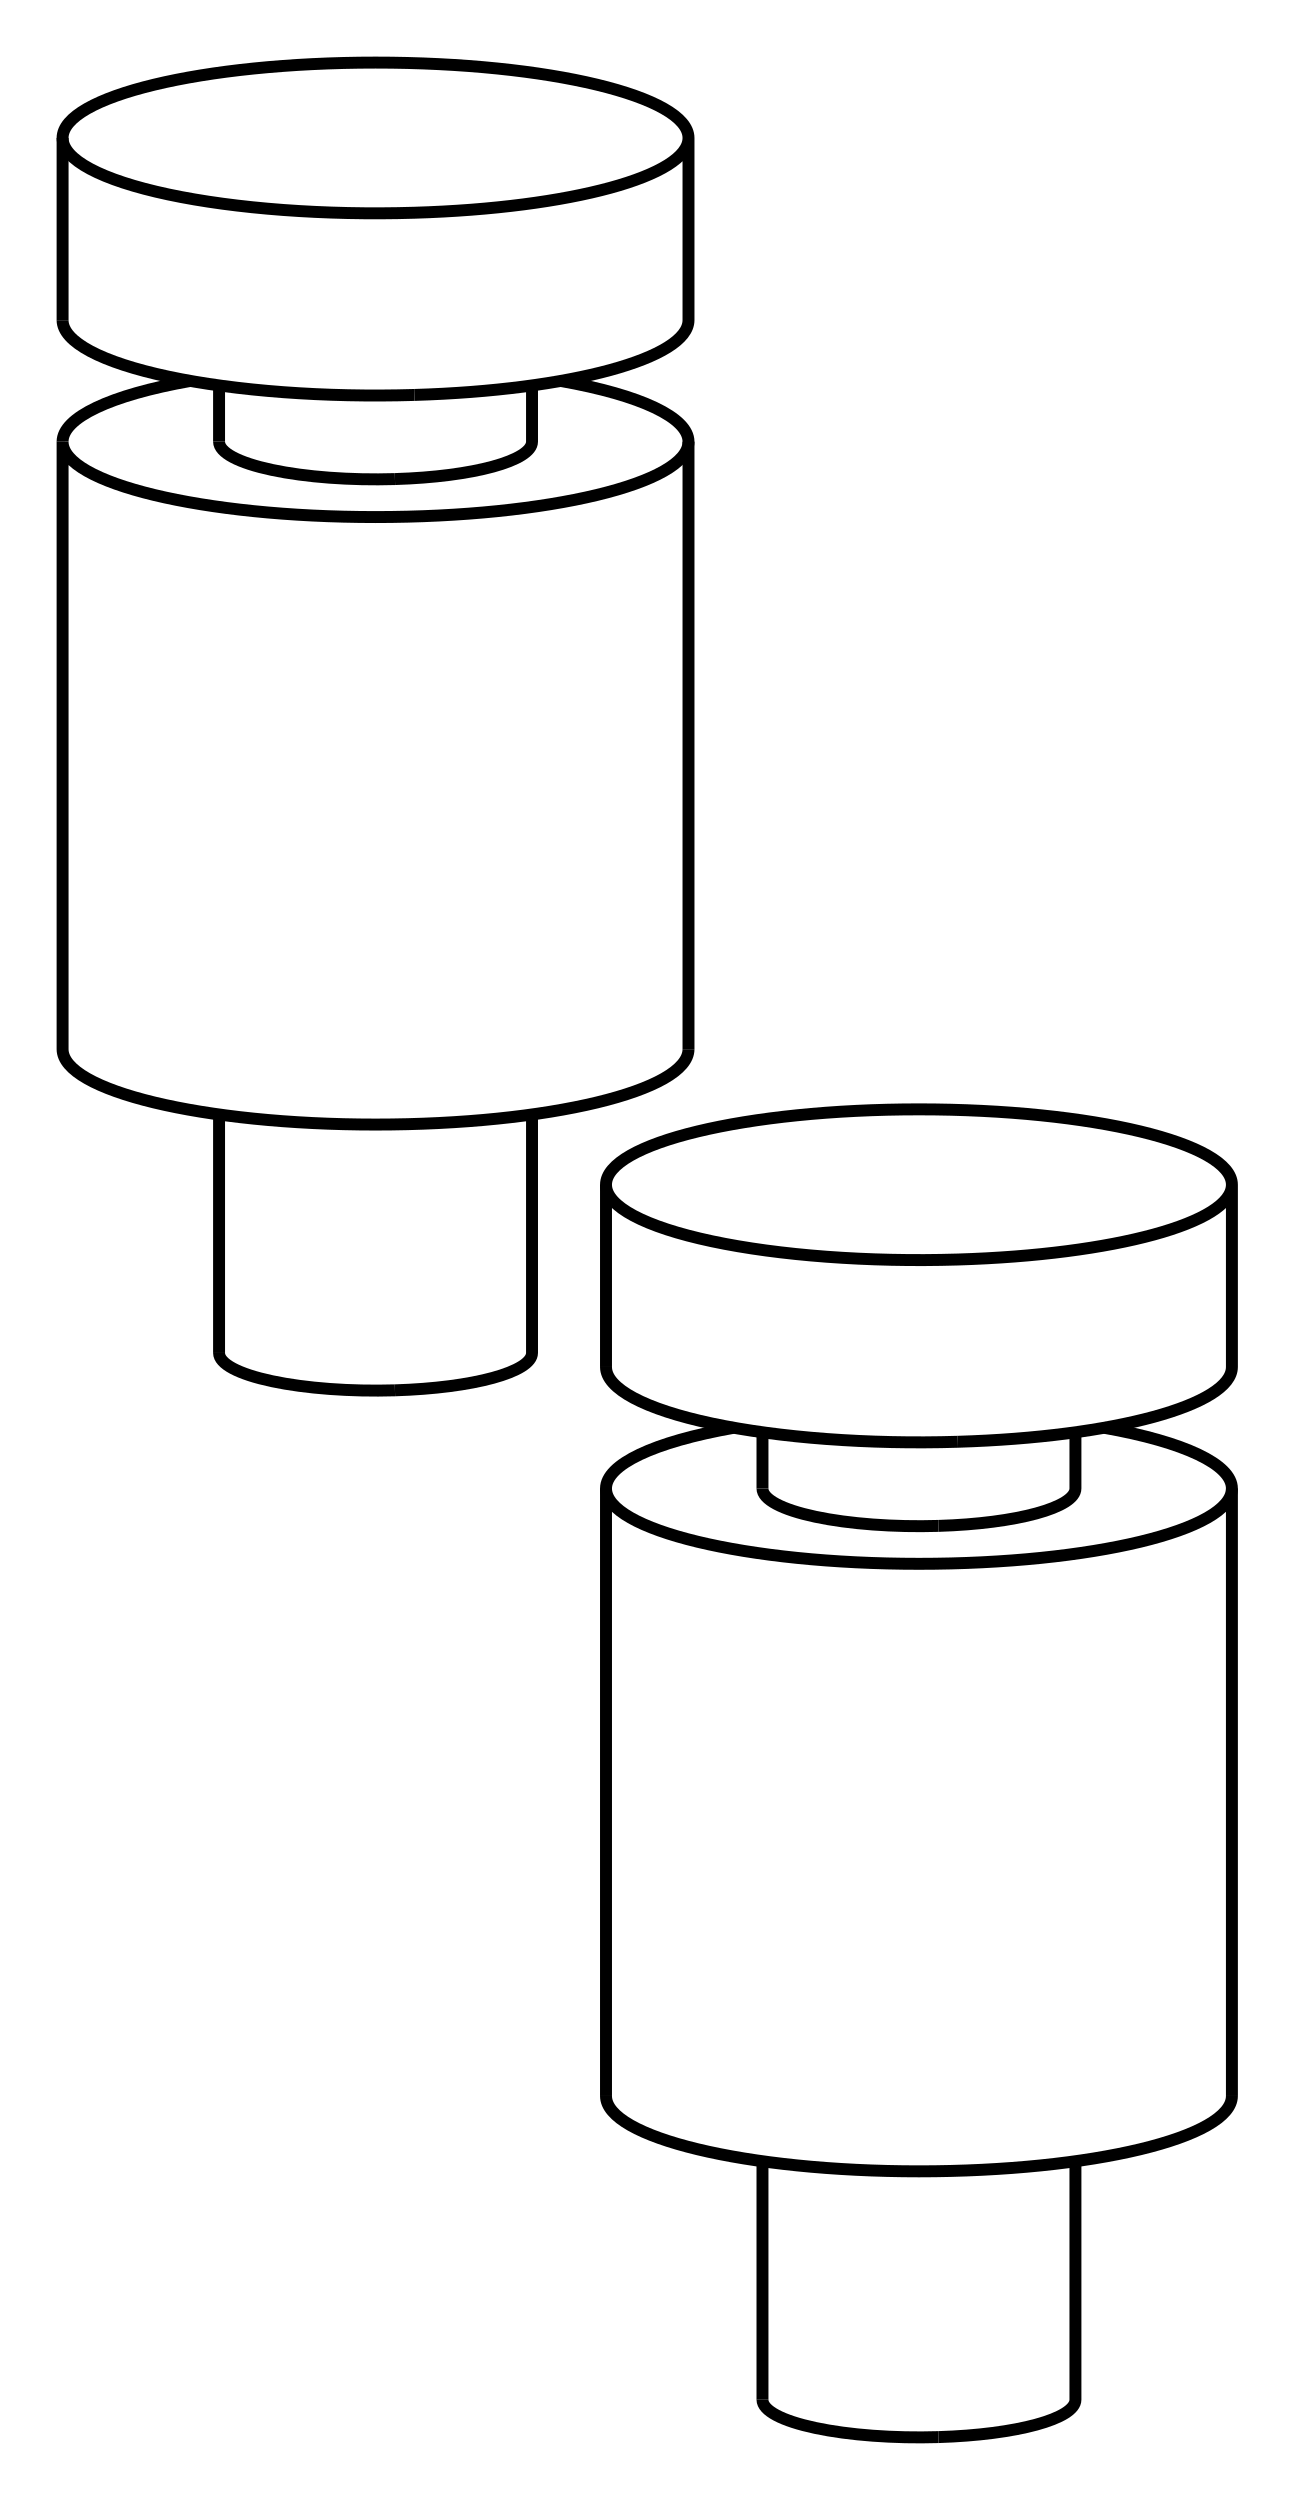
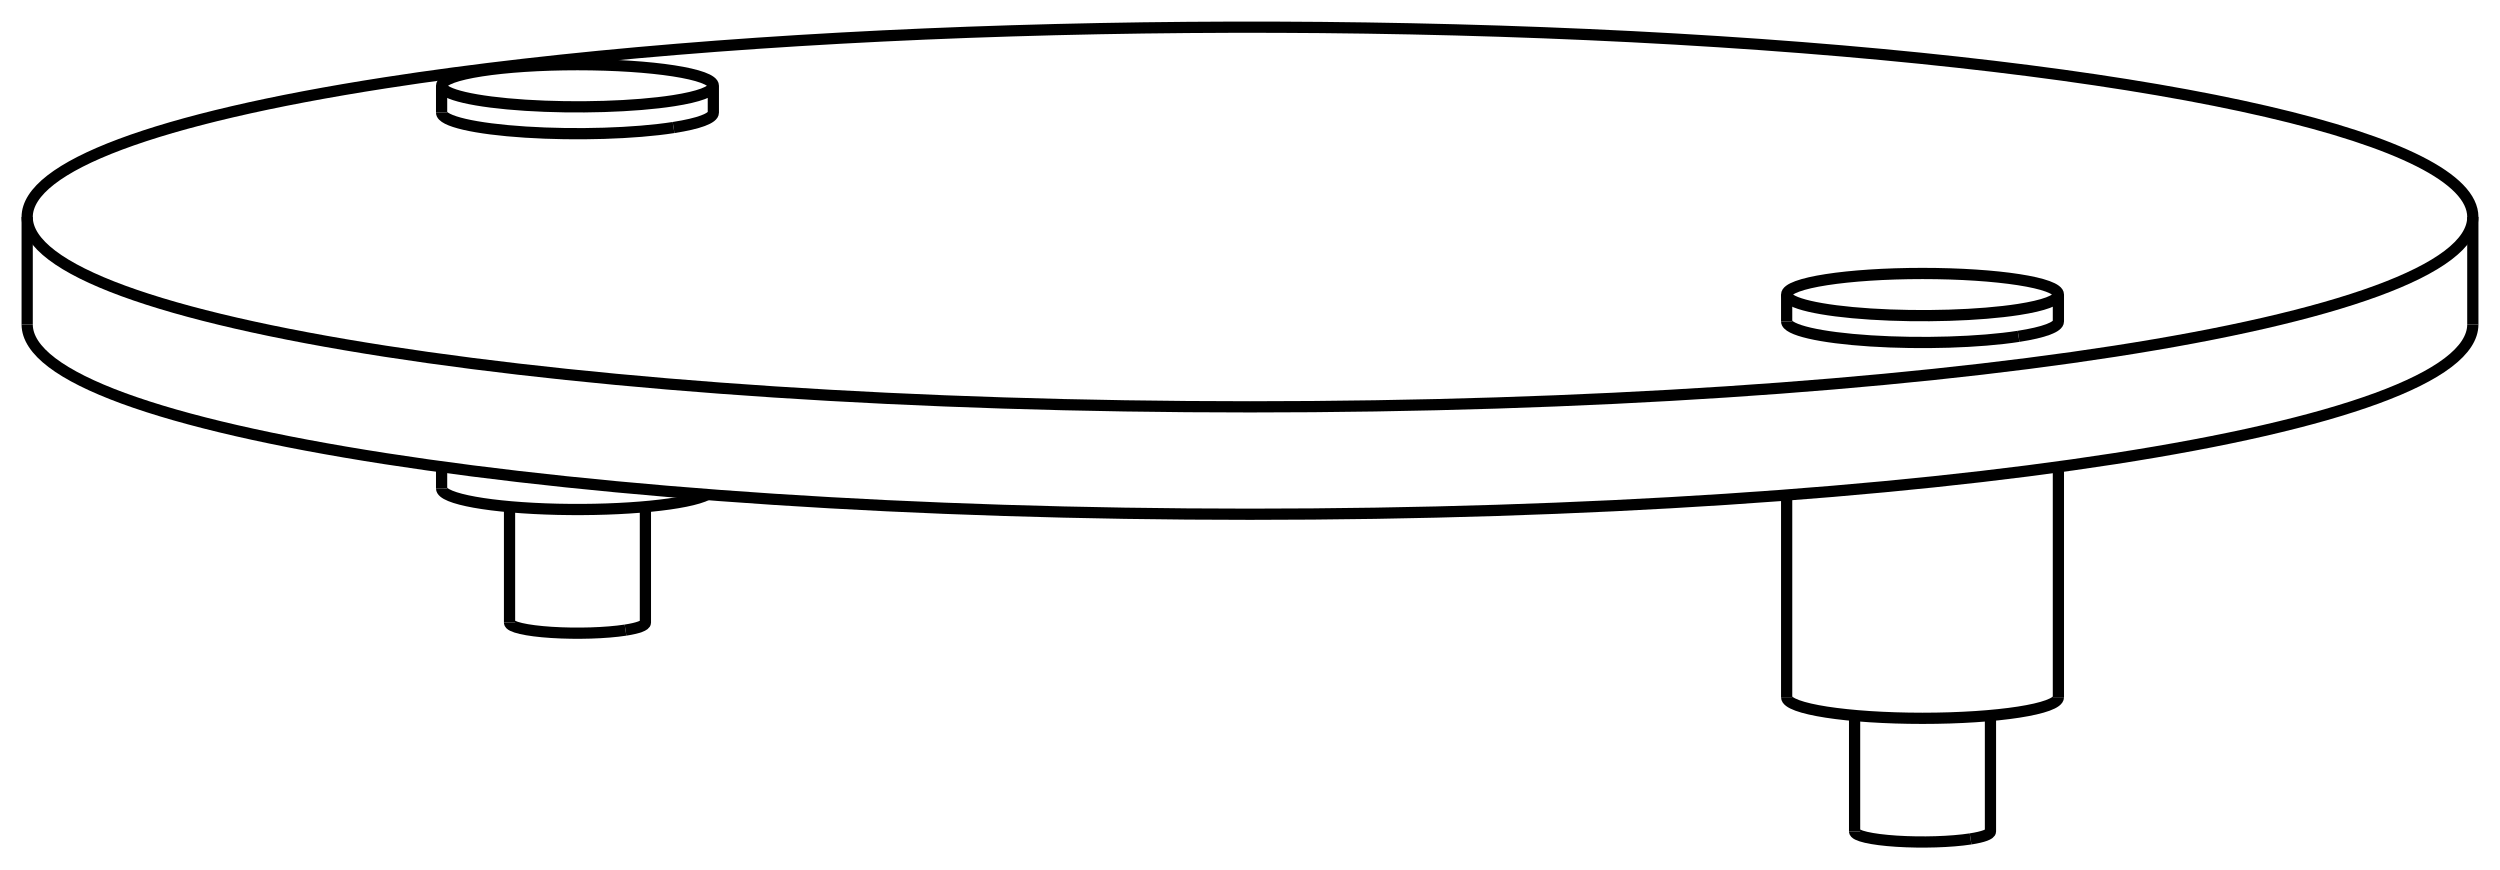
- <svg xmlns="http://www.w3.org/2000/svg" version="1.1" viewBox="-10.341 -20.272 20.683 39.942" fill="none" stroke="black" stroke-width="0.6%" vector-effect="non-scaling-stroke">
-   <path d="M 4.962 2.763 A 5 1.204 180 0 0 9.341 1.568 L 9.341 -1.344 A 5 1.204 360 0 1 4.962 -0.149 A 5 1.204 360 0 1 -0.659 -1.344 A 5 1.204 360 0 1 9.341 -1.344" />
-   <path d="M -0.659 1.568 A 5 1.204 180 0 0 4.962 2.763" />
-   <path d="M 4.652 4.107 A 2.5 0.602 180 0 0 6.841 3.509 L 6.841 2.611" />
-   <path d="M 1.841 3.509 A 2.5 0.602 180 0 0 4.652 4.107" />
-   <path d="M 7.3 2.539 A 5 1.204 360 0 1 9.341 3.509 A 5 1.204 360 0 1 -0.659 3.509 A 5 1.204 360 0 1 1.383 2.539" />
-   <path d="M -0.659 13.215 A 5 1.204 180 0 0 9.341 13.215" />
-   <path d="M 4.652 18.665 A 2.5 0.602 180 0 0 6.841 18.068 L 6.841 14.258" />
-   <path d="M 1.841 18.068 A 2.5 0.602 180 0 0 4.652 18.665" />
-   <path d="M -3.721 -13.962 A 5 1.204 180 0 0 0.659 -15.156 L 0.659 -18.068 A 5 1.204 360 0 1 -3.721 -16.873 A 5 1.204 360 0 1 -9.341 -18.068 A 5 1.204 360 0 1 0.659 -18.068" />
-   <path d="M -9.341 -15.156 A 5 1.204 180 0 0 -3.721 -13.962" />
-   <path d="M -4.031 -12.618 A 2.5 0.602 180 0 0 -1.841 -13.215 L -1.841 -14.114" />
-   <path d="M -6.841 -13.215 A 2.5 0.602 180 0 0 -4.031 -12.618" />
-   <path d="M -1.383 -14.186 A 5 1.204 360 0 1 0.659 -13.215 L 0.659 -3.509" />
-   <path d="M 0.659 -13.215 A 5 1.204 360 0 1 -9.341 -13.215 L -9.341 -3.509 A 5 1.204 180 0 0 0.659 -3.509" />
-   <path d="M -9.341 -13.215 A 5 1.204 360 0 1 -7.3 -14.186" />
-   <path d="M -4.031 1.941 A 2.5 0.602 180 0 0 -1.841 1.344 L -1.841 -2.467" />
-   <path d="M -6.841 1.344 A 2.5 0.602 180 0 0 -4.031 1.941" />
-   <path d="M -0.659 1.568 L -0.659 -1.344" />
-   <path d="M 1.841 3.509 L 1.841 2.611" />
-   <path d="M -0.659 3.509 L -0.659 13.215" />
-   <path d="M 9.341 3.509 L 9.341 13.215" />
-   <path d="M 1.841 18.068 L 1.841 14.258" />
-   <path d="M -9.341 -15.156 L -9.341 -18.068" />
-   <path d="M -6.841 -13.215 L -6.841 -14.114" />
-   <path d="M -6.841 1.344 L -6.841 -2.467" />
+ <svg xmlns="http://www.w3.org/2000/svg" version="1.1" viewBox="-46 -16.877 92 31.985" fill="none" stroke="black" stroke-width="0.6%" vector-effect="non-scaling-stroke">
+   <path d="M -31.82 -13.83 A 45 6.986 360 0 1 45 -8.891 A 45 6.986 360 0 1 -45 -8.891 A 45 6.986 360 0 1 -31.82 -13.83 Z" />
+   <path d="M -45 -4.939 A 45 6.986 180 0 0 45 -4.939" />
+   <path d="M 28.284 -4.5 A 5 0.776 180 0 0 29.749 -5.049 L 29.749 -6.037 A 5 0.776 360 0 1 28.284 -5.488 A 5 0.776 360 0 1 19.749 -6.037 A 5 0.776 360 0 1 29.749 -6.037" />
+   <path d="M 19.749 -5.049 A 5 0.776 180 0 0 28.284 -4.5" />
+   <path d="M -21.213 -12.184 A 5 0.776 180 0 0 -19.749 -12.733 L -19.749 -13.721 A 5 0.776 360 0 1 -21.213 -13.172 A 5 0.776 360 0 1 -29.749 -13.721 A 5 0.776 360 0 1 -19.749 -13.721" />
+   <path d="M -29.749 -12.733 A 5 0.776 180 0 0 -21.213 -12.184" />
+   <path d="M 19.749 8.781 A 5 0.776 180 0 0 29.749 8.781" />
+   <path d="M -29.749 1.097 A 5 0.776 180 0 0 -19.961 1.321" />
+   <path d="M 26.517 13.995 A 2.5 0.388 180 0 0 27.249 13.721 L 27.249 9.453" />
+   <path d="M 22.249 13.721 A 2.5 0.388 180 0 0 26.517 13.995" />
+   <path d="M -22.981 6.311 A 2.5 0.388 180 0 0 -22.249 6.037 L -22.249 1.77" />
+   <path d="M -27.249 6.037 A 2.5 0.388 180 0 0 -22.981 6.311" />
+   <path d="M -45 -8.891 L -45 -4.939" />
+   <path d="M 45 -8.891 L 45 -4.939" />
+   <path d="M 19.749 -5.049 L 19.749 -6.037" />
+   <path d="M -29.749 -12.733 L -29.749 -13.721" />
+   <path d="M 19.749 1.338 L 19.749 8.781" />
+   <path d="M 29.749 0.302 L 29.749 8.781" />
+   <path d="M -29.749 0.302 L -29.749 1.097" />
+   <path d="M 22.249 13.721 L 22.249 9.453" />
+   <path d="M -27.249 6.037 L -27.249 1.77" />
</svg>
